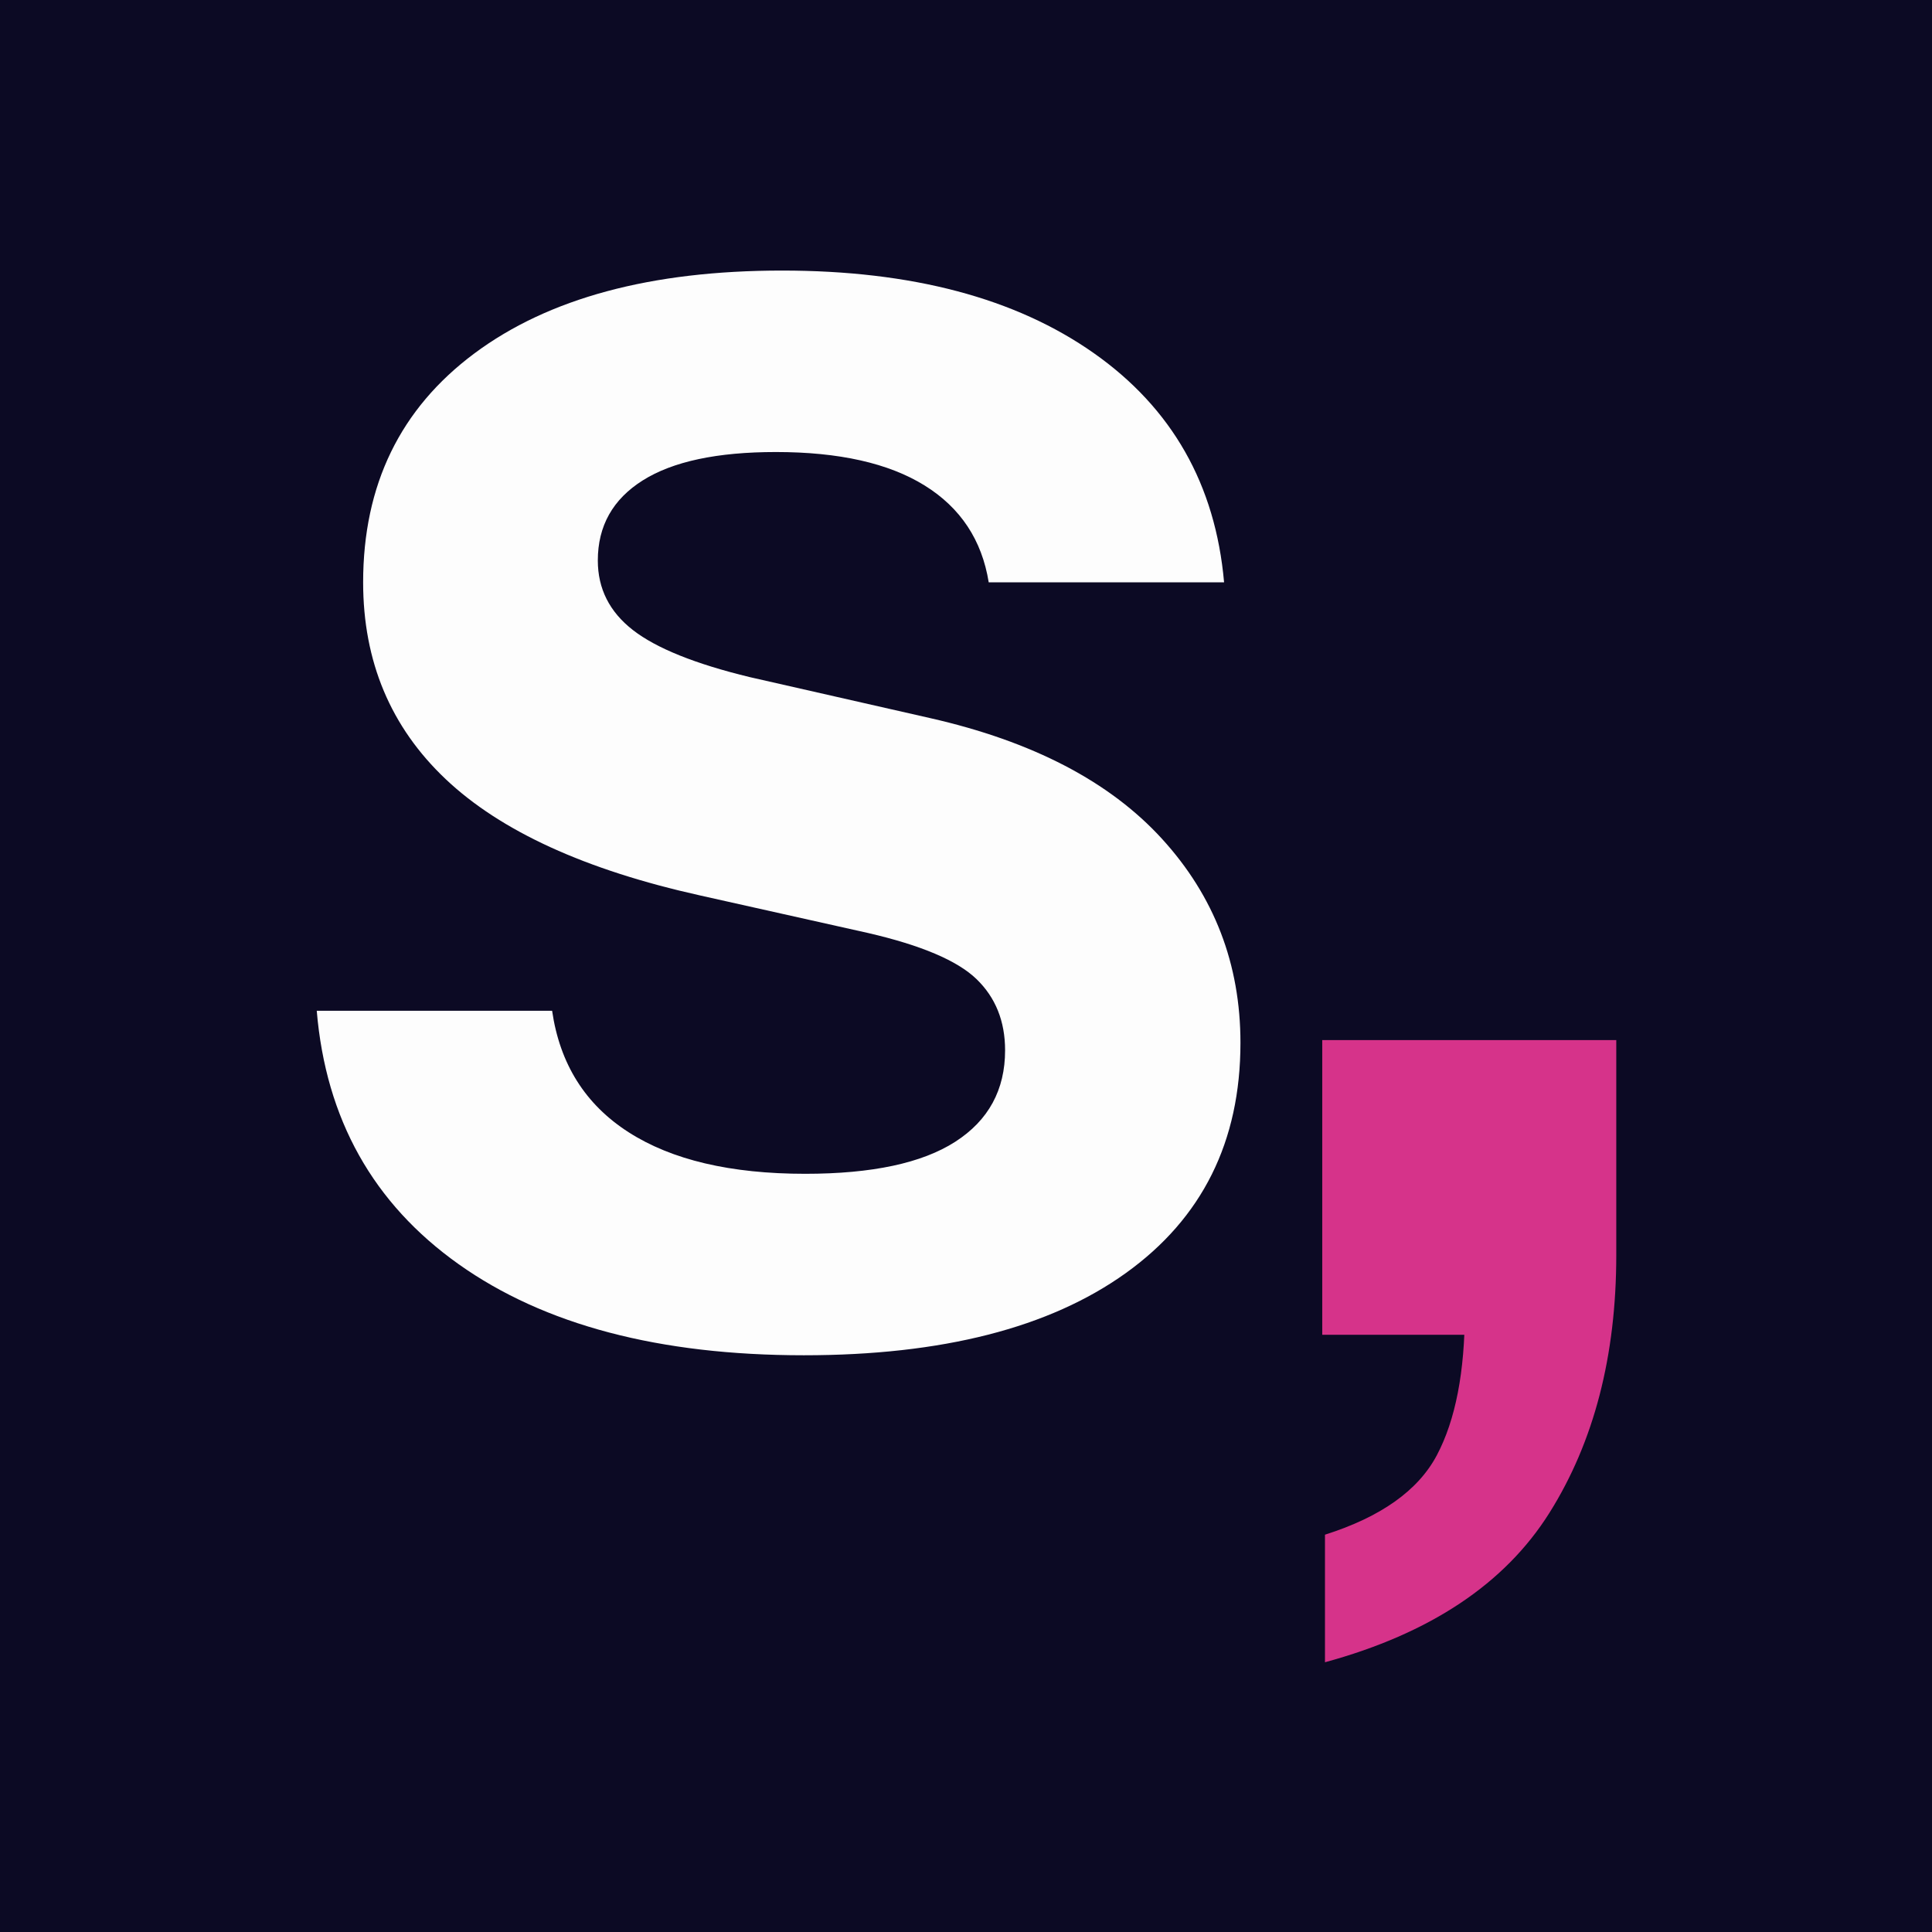
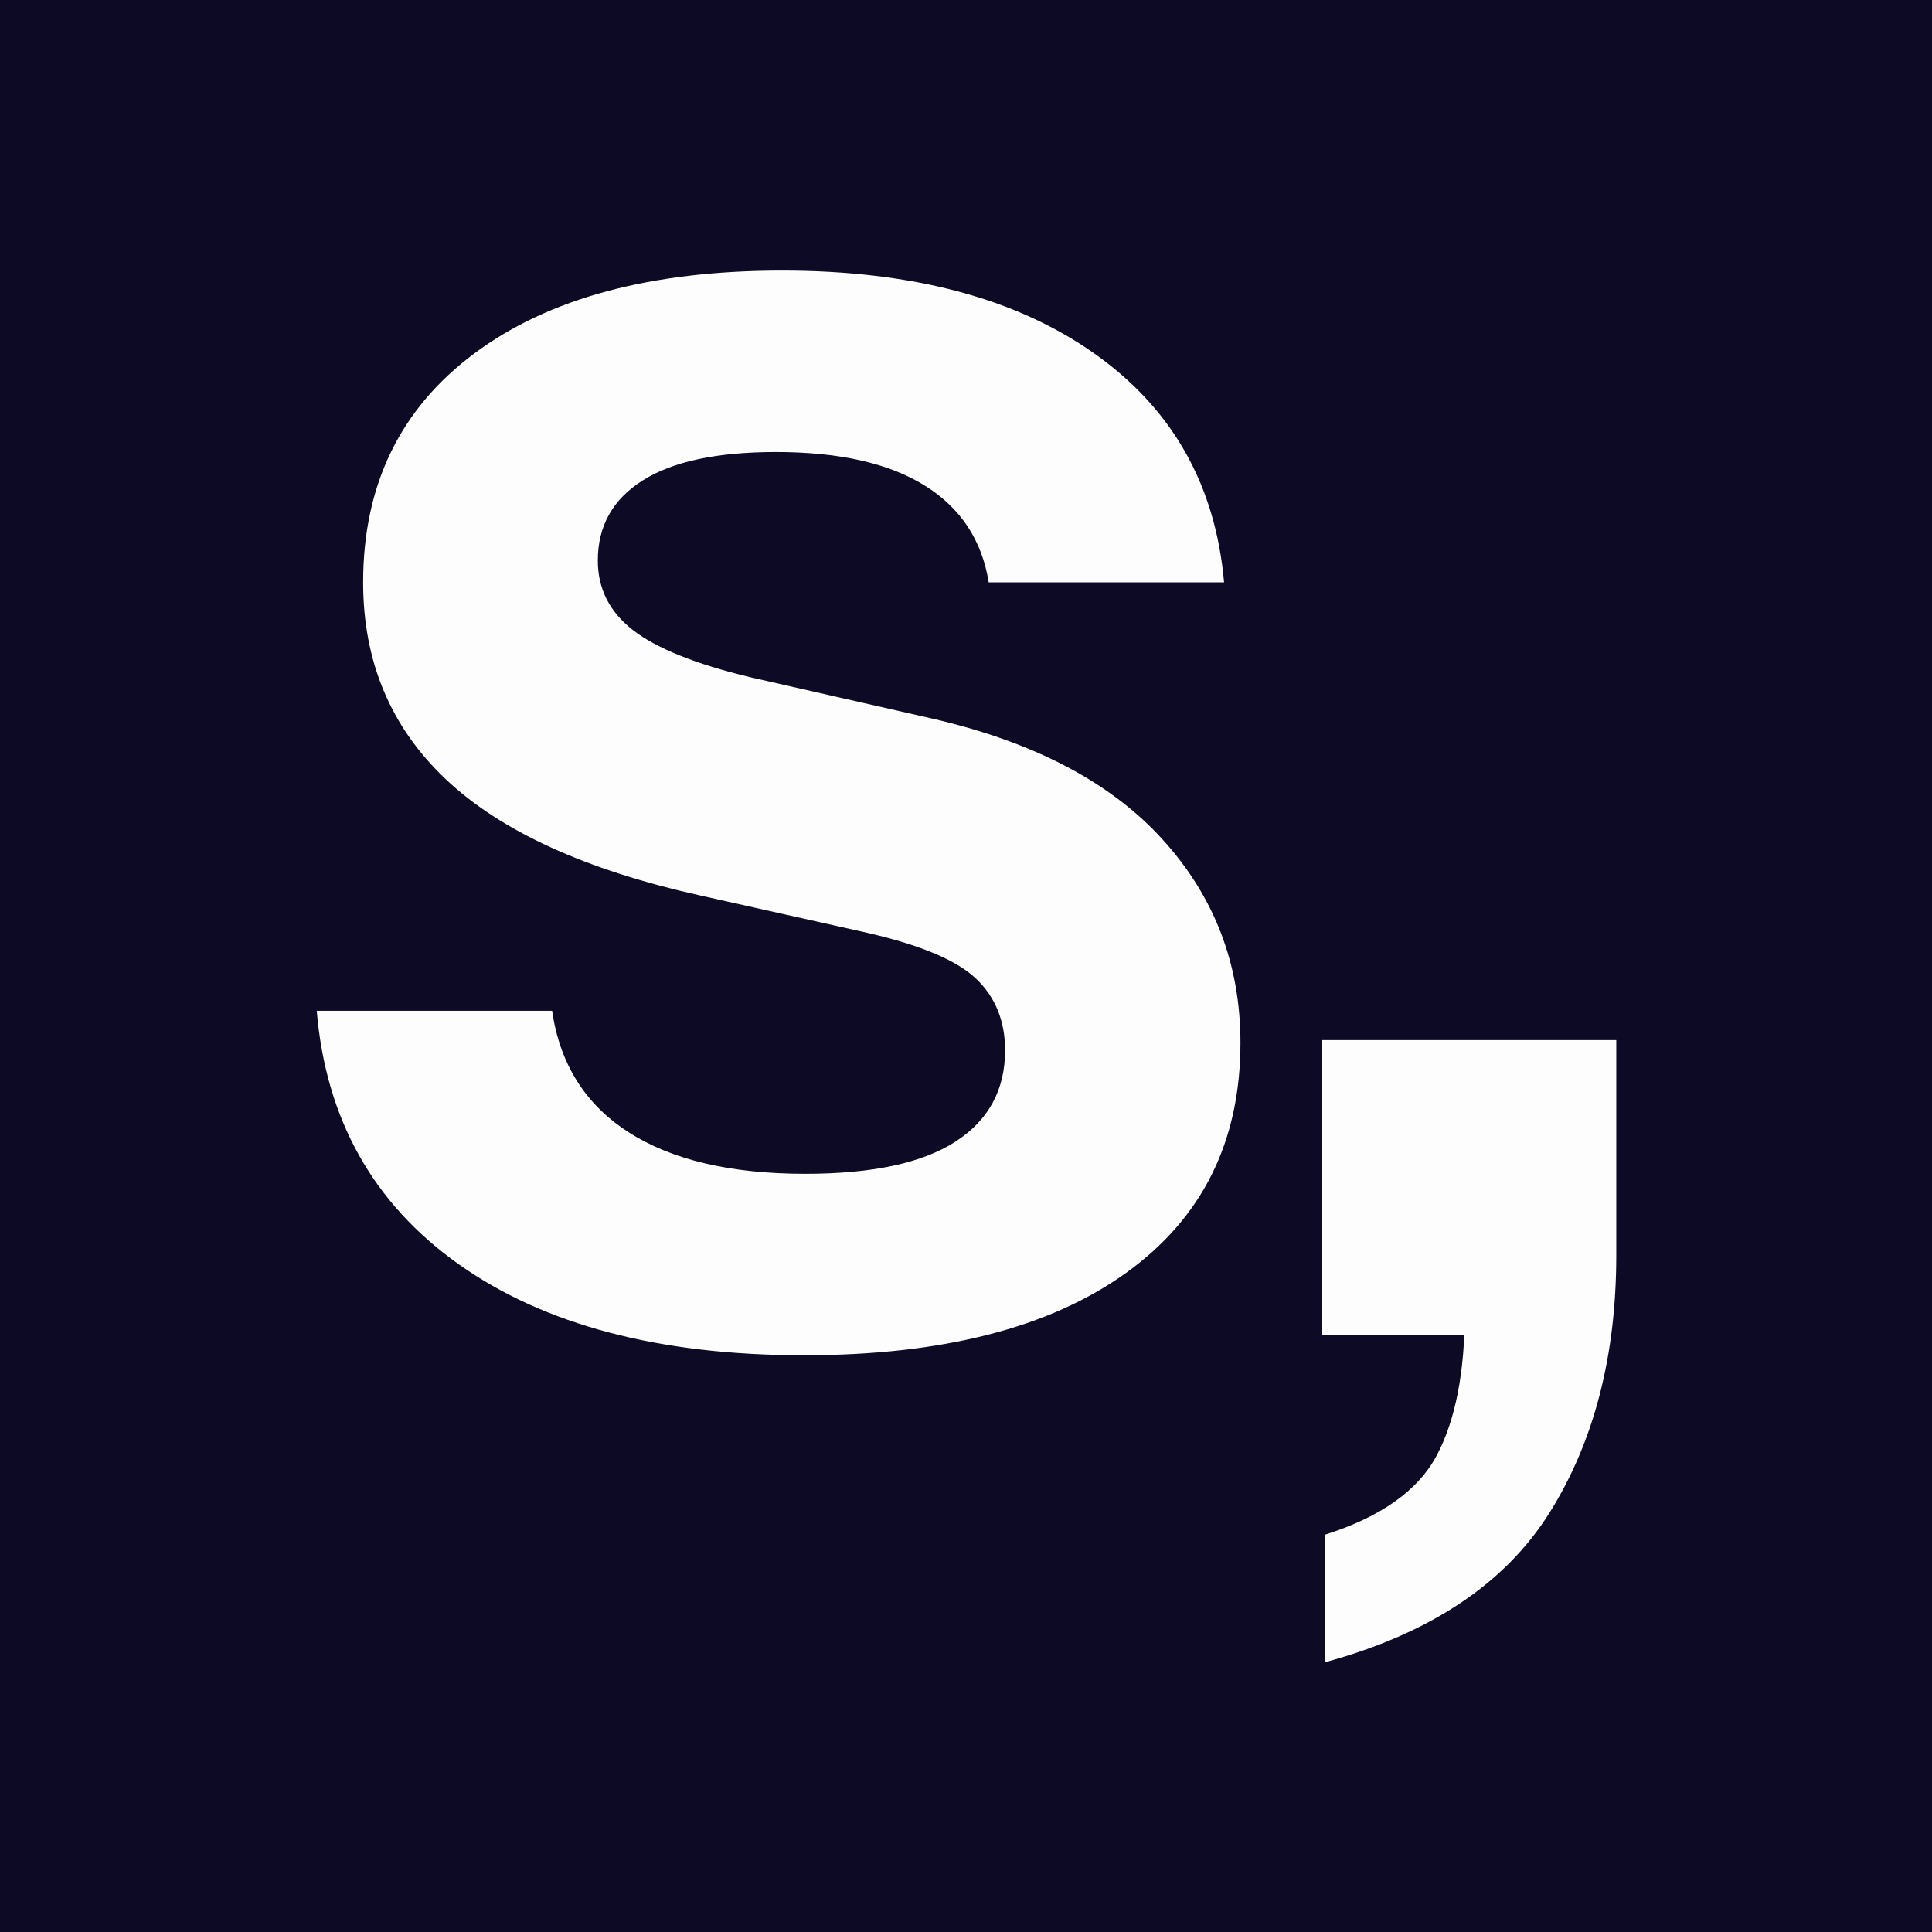
<svg xmlns="http://www.w3.org/2000/svg" viewBox="0 0 944 944" width="16" height="16">
  <rect width="944" height="944" fill="#0c0a24" />
  <g transform="translate(131.1 652.2) scale(1 -1)">
    <path fill="#fdfdfd" d="M261.667 -10Q155.667 -10 93 34.5Q30.333 79 23.666 158.333H138.667Q144.334 119.334 176.001 99.001Q207.667 78.667 262.334 78.667Q311.333 78.667 335.667 94.334Q360 110 360 139Q360 160.333 346 173.833Q332 187.333 293 196.333L211 214.666Q127 233.333 86.666 271.5Q46.333 309.666 46.333 367.666Q46.333 439 100.666 479.5Q155 520 251 520Q346.001 520 403.334 479.667Q460.668 439.333 467.001 367.667H352Q347 398.666 320.667 414.999Q294.333 431.333 248 431.333Q205 431.333 183.001 417.499Q161.001 403.666 161.001 378.333Q161.001 357.667 178.167 344.334Q195.334 331 235.334 321.334L323.334 301.334Q398.334 284.334 436.668 242.334Q475.001 200.334 475.001 142.667Q475.001 70.333 419.001 30.167Q363.001 -10 261.667 -10Z" />
-     <path fill="#d6338a" transform="translate(449.3 0)" d="M67 -160V-97.667Q108 -84.666 121.667 -58.833Q135.333 -33 135.333 11.667L186.334 0H65.666V144.001H209.334V39.001Q209.334 -35 176.667 -87Q144 -139 67 -160Z" />
+     <path fill="#fdfdfd" transform="translate(449.3 0)" d="M67 -160V-97.667Q108 -84.666 121.667 -58.833Q135.333 -33 135.333 11.667L186.334 0H65.666V144.001H209.334V39.001Q209.334 -35 176.667 -87Q144 -139 67 -160Z" />
  </g>
</svg>
